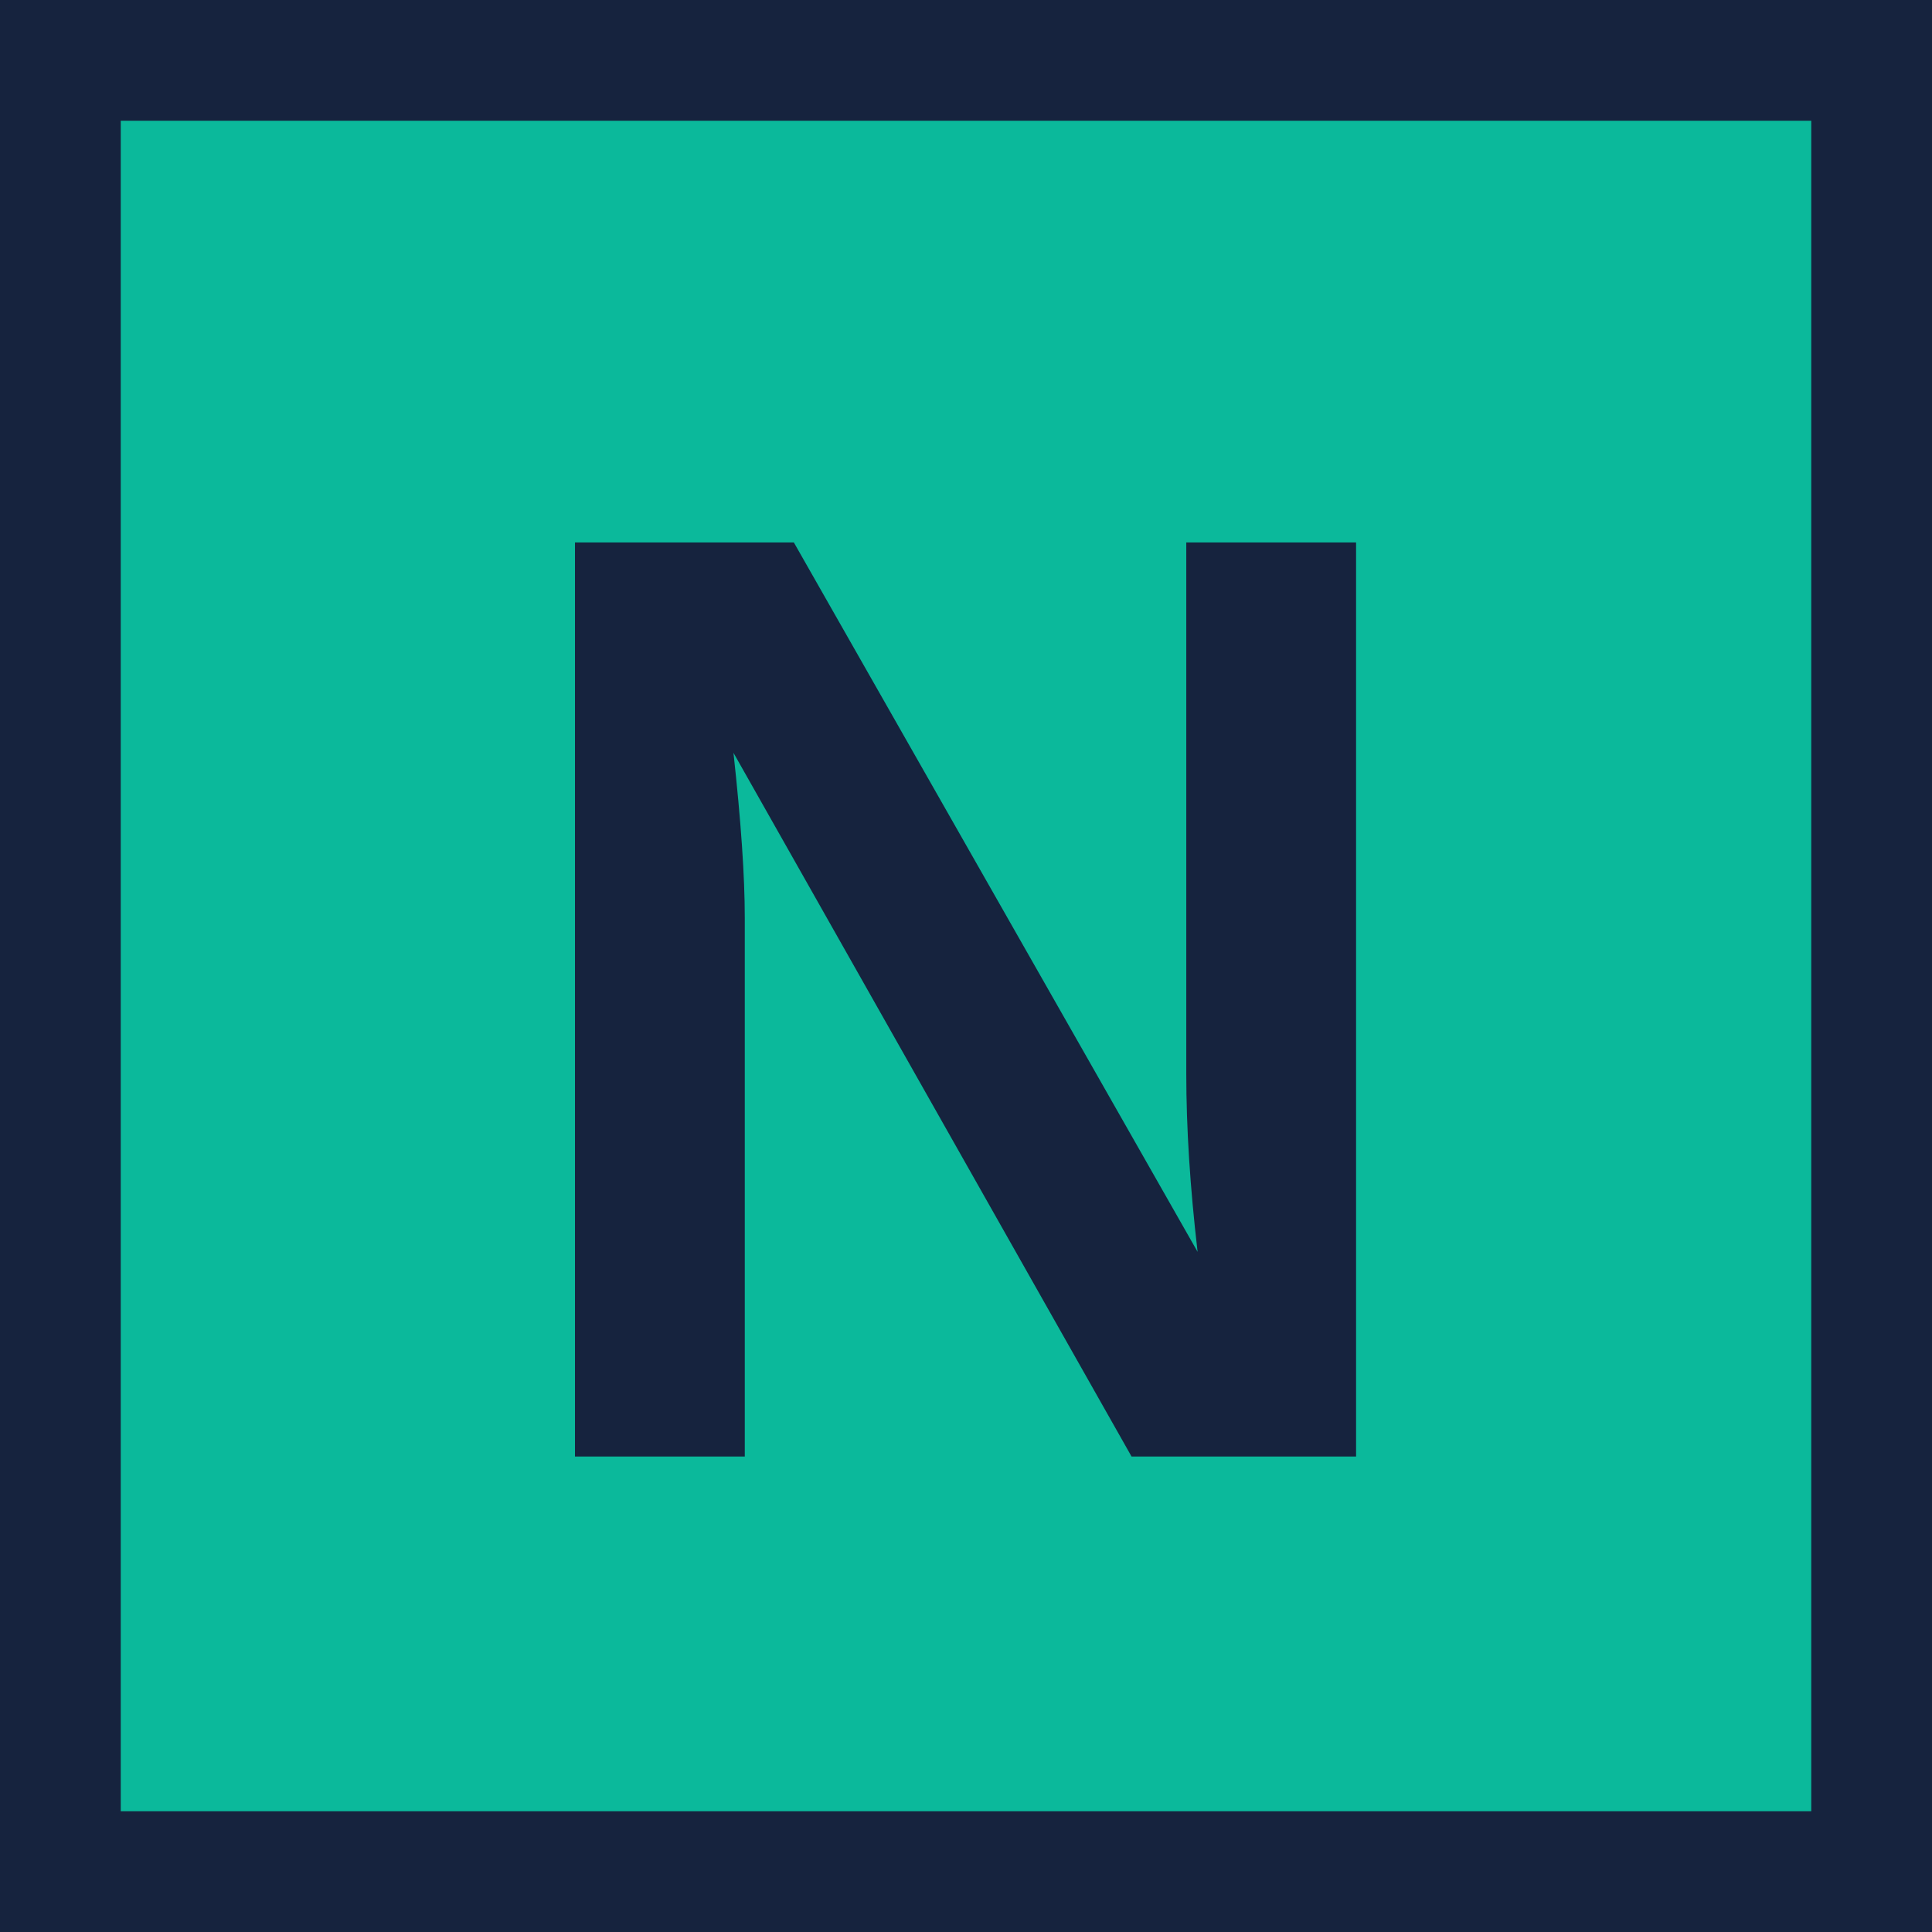
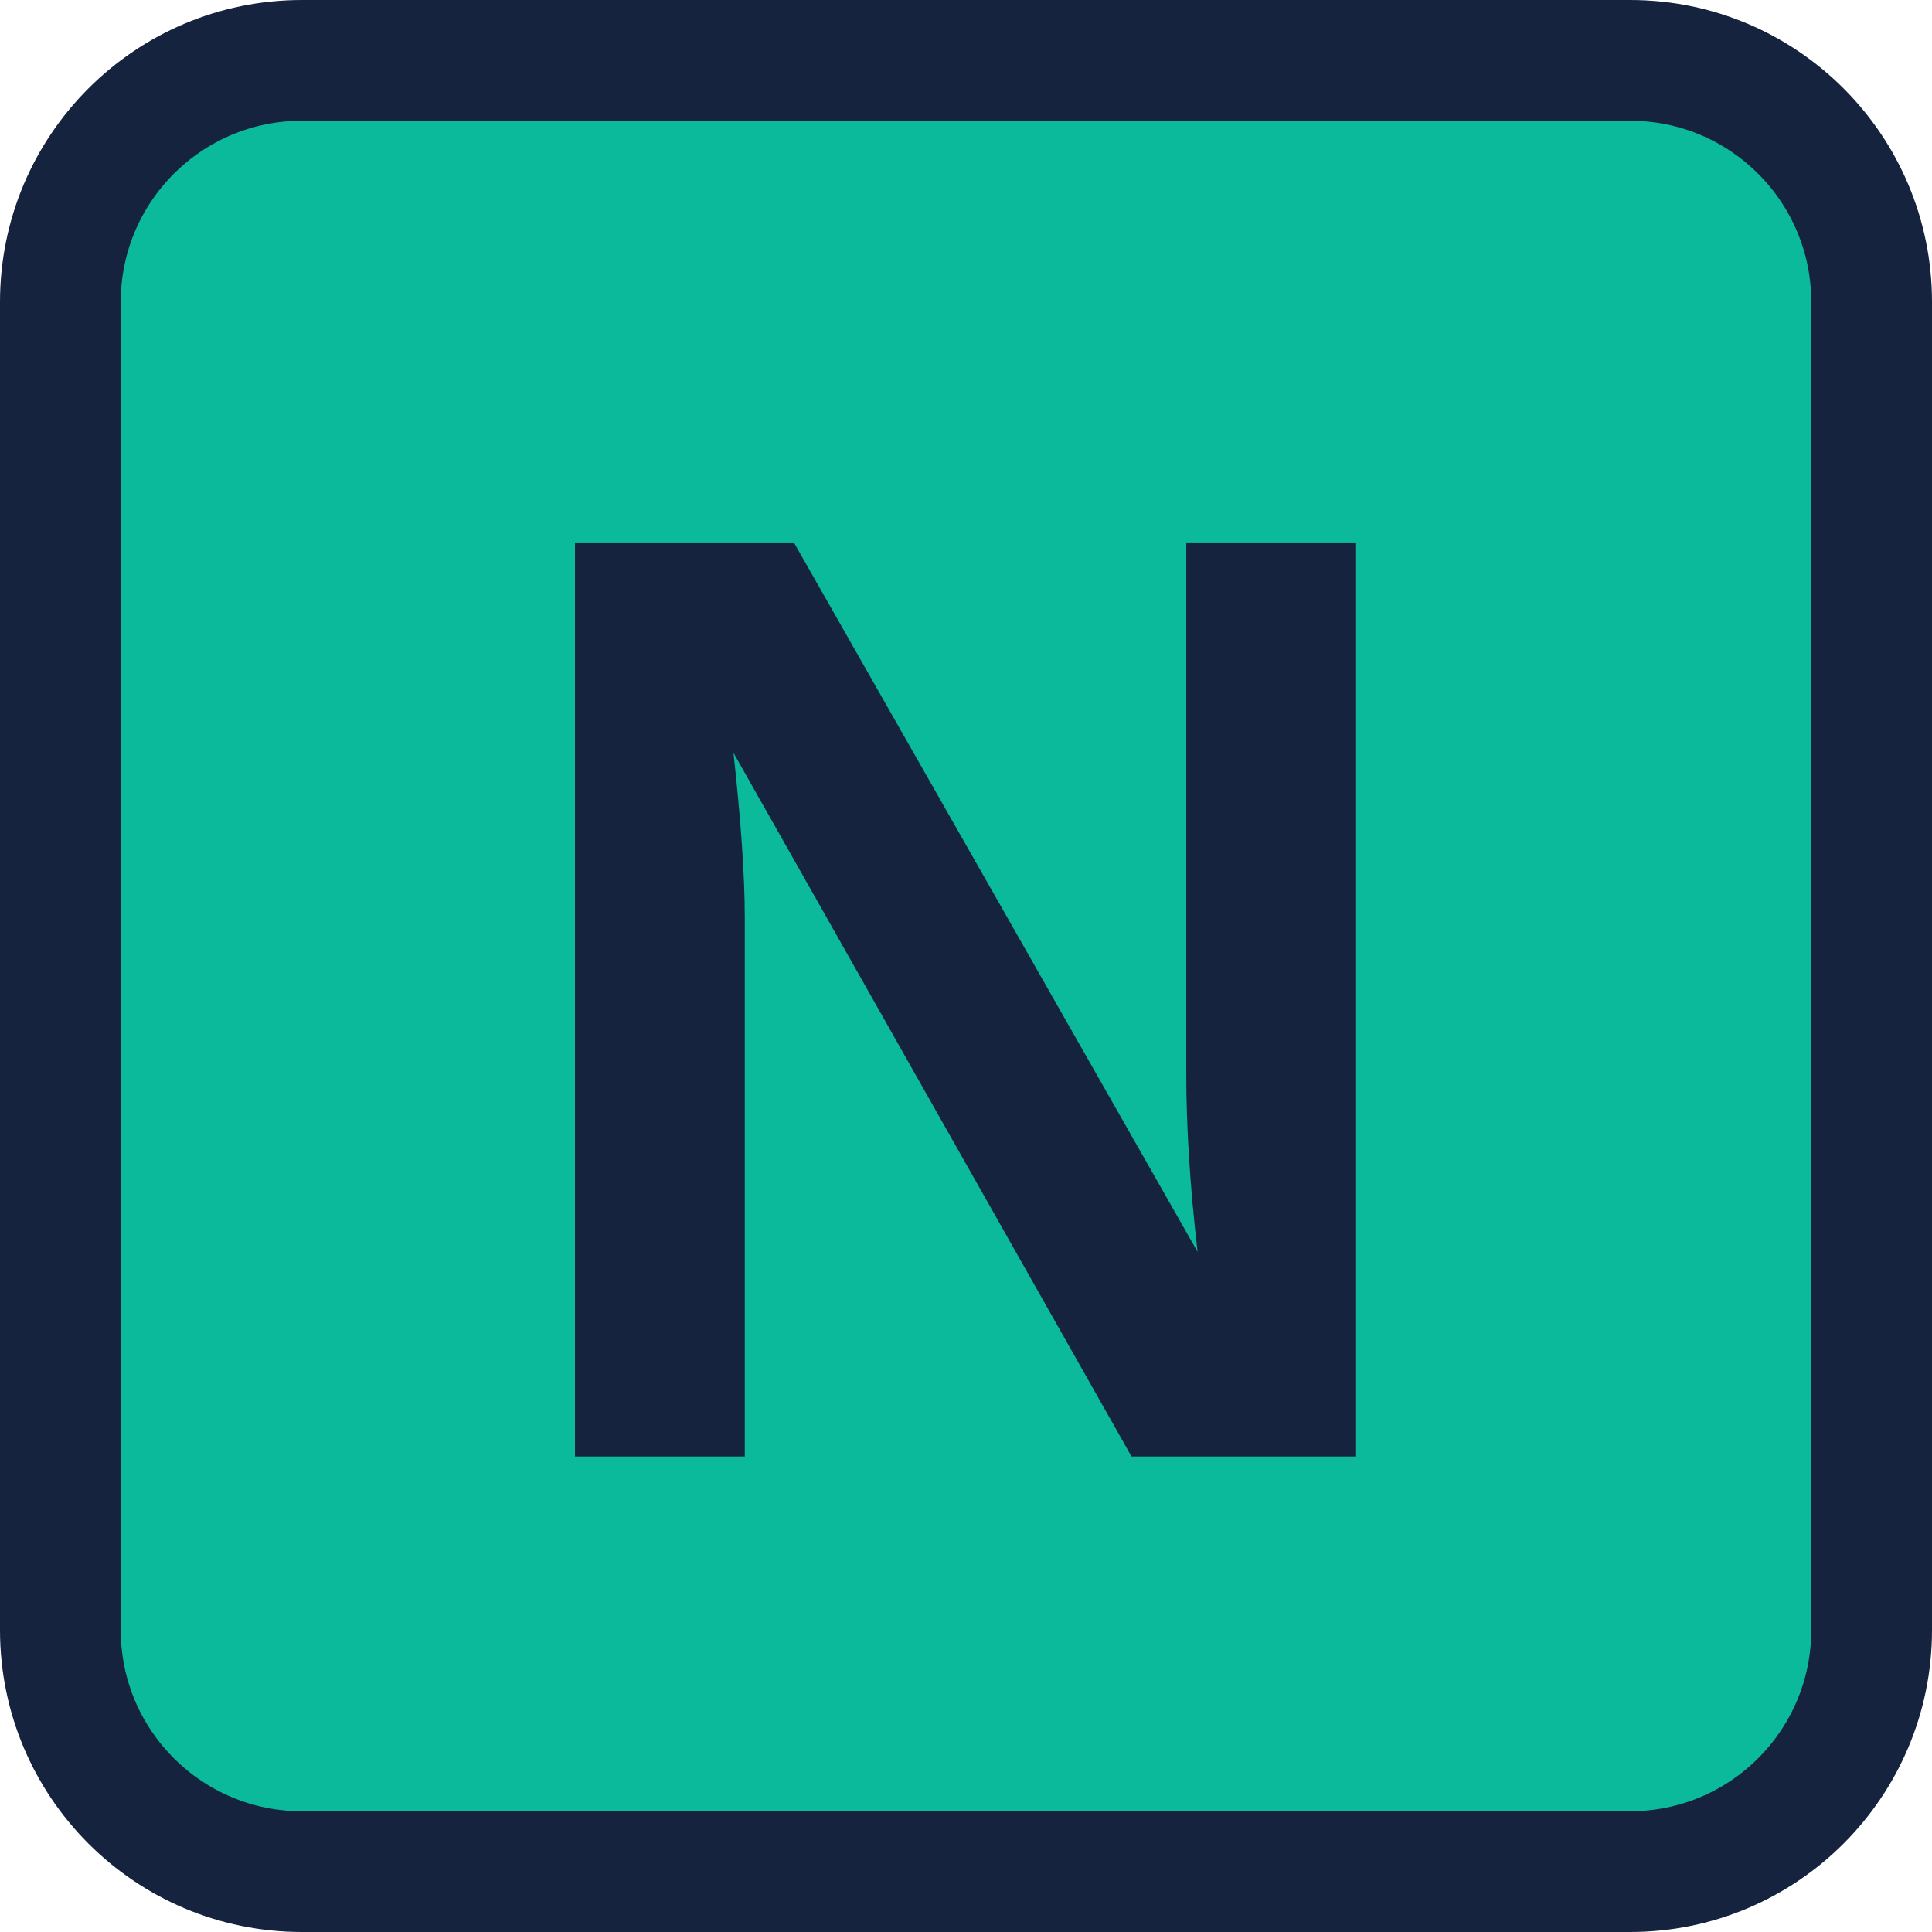
<svg xmlns="http://www.w3.org/2000/svg" viewBox="0 0 32 32" width="32" height="32">
-   <rect x="1" y="1" width="30" height="30" fill="#0bb99b" stroke="#16233E" stroke-width="2" />
+   <rect x="1" y="1" width="30" height="30" rx="4" fill="#0bb99b" stroke="#16233E" stroke-width="2" />
  <text x="16" y="16.5" fill="#16233E" font-family="Arial, Helvetica, sans-serif" font-size="22" font-weight="900" text-anchor="middle" dominant-baseline="central">N</text>
</svg>
